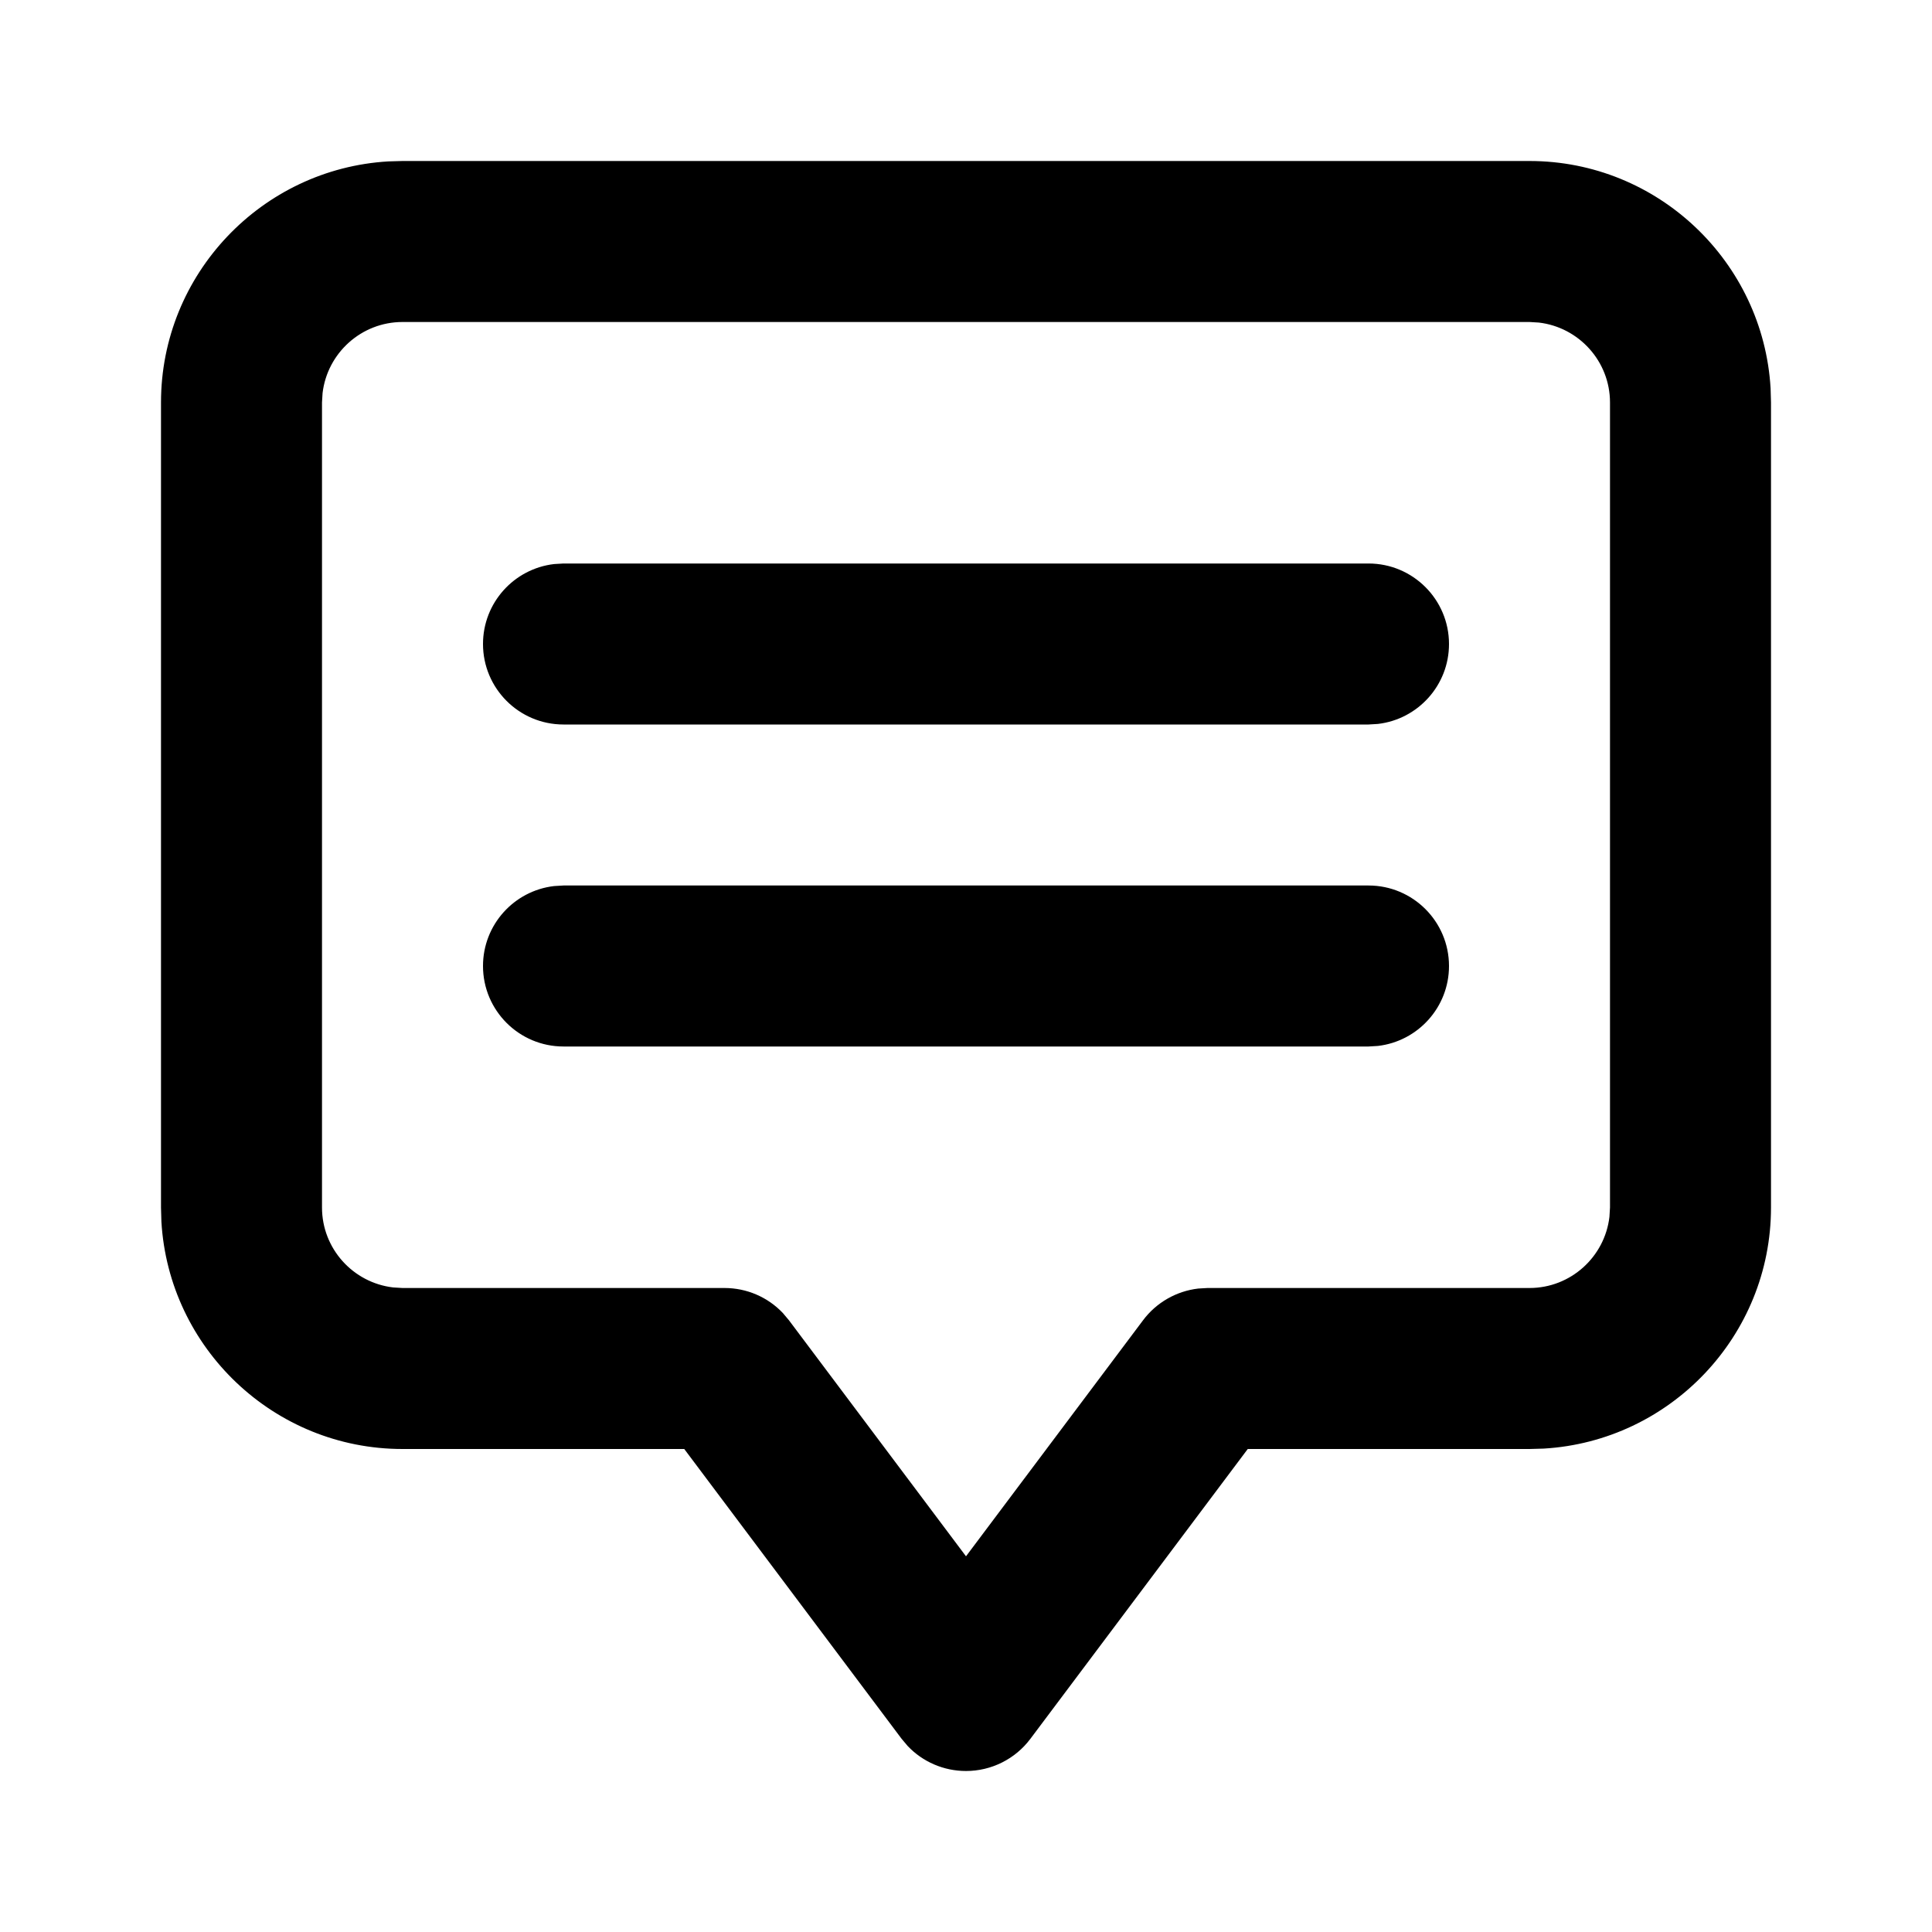
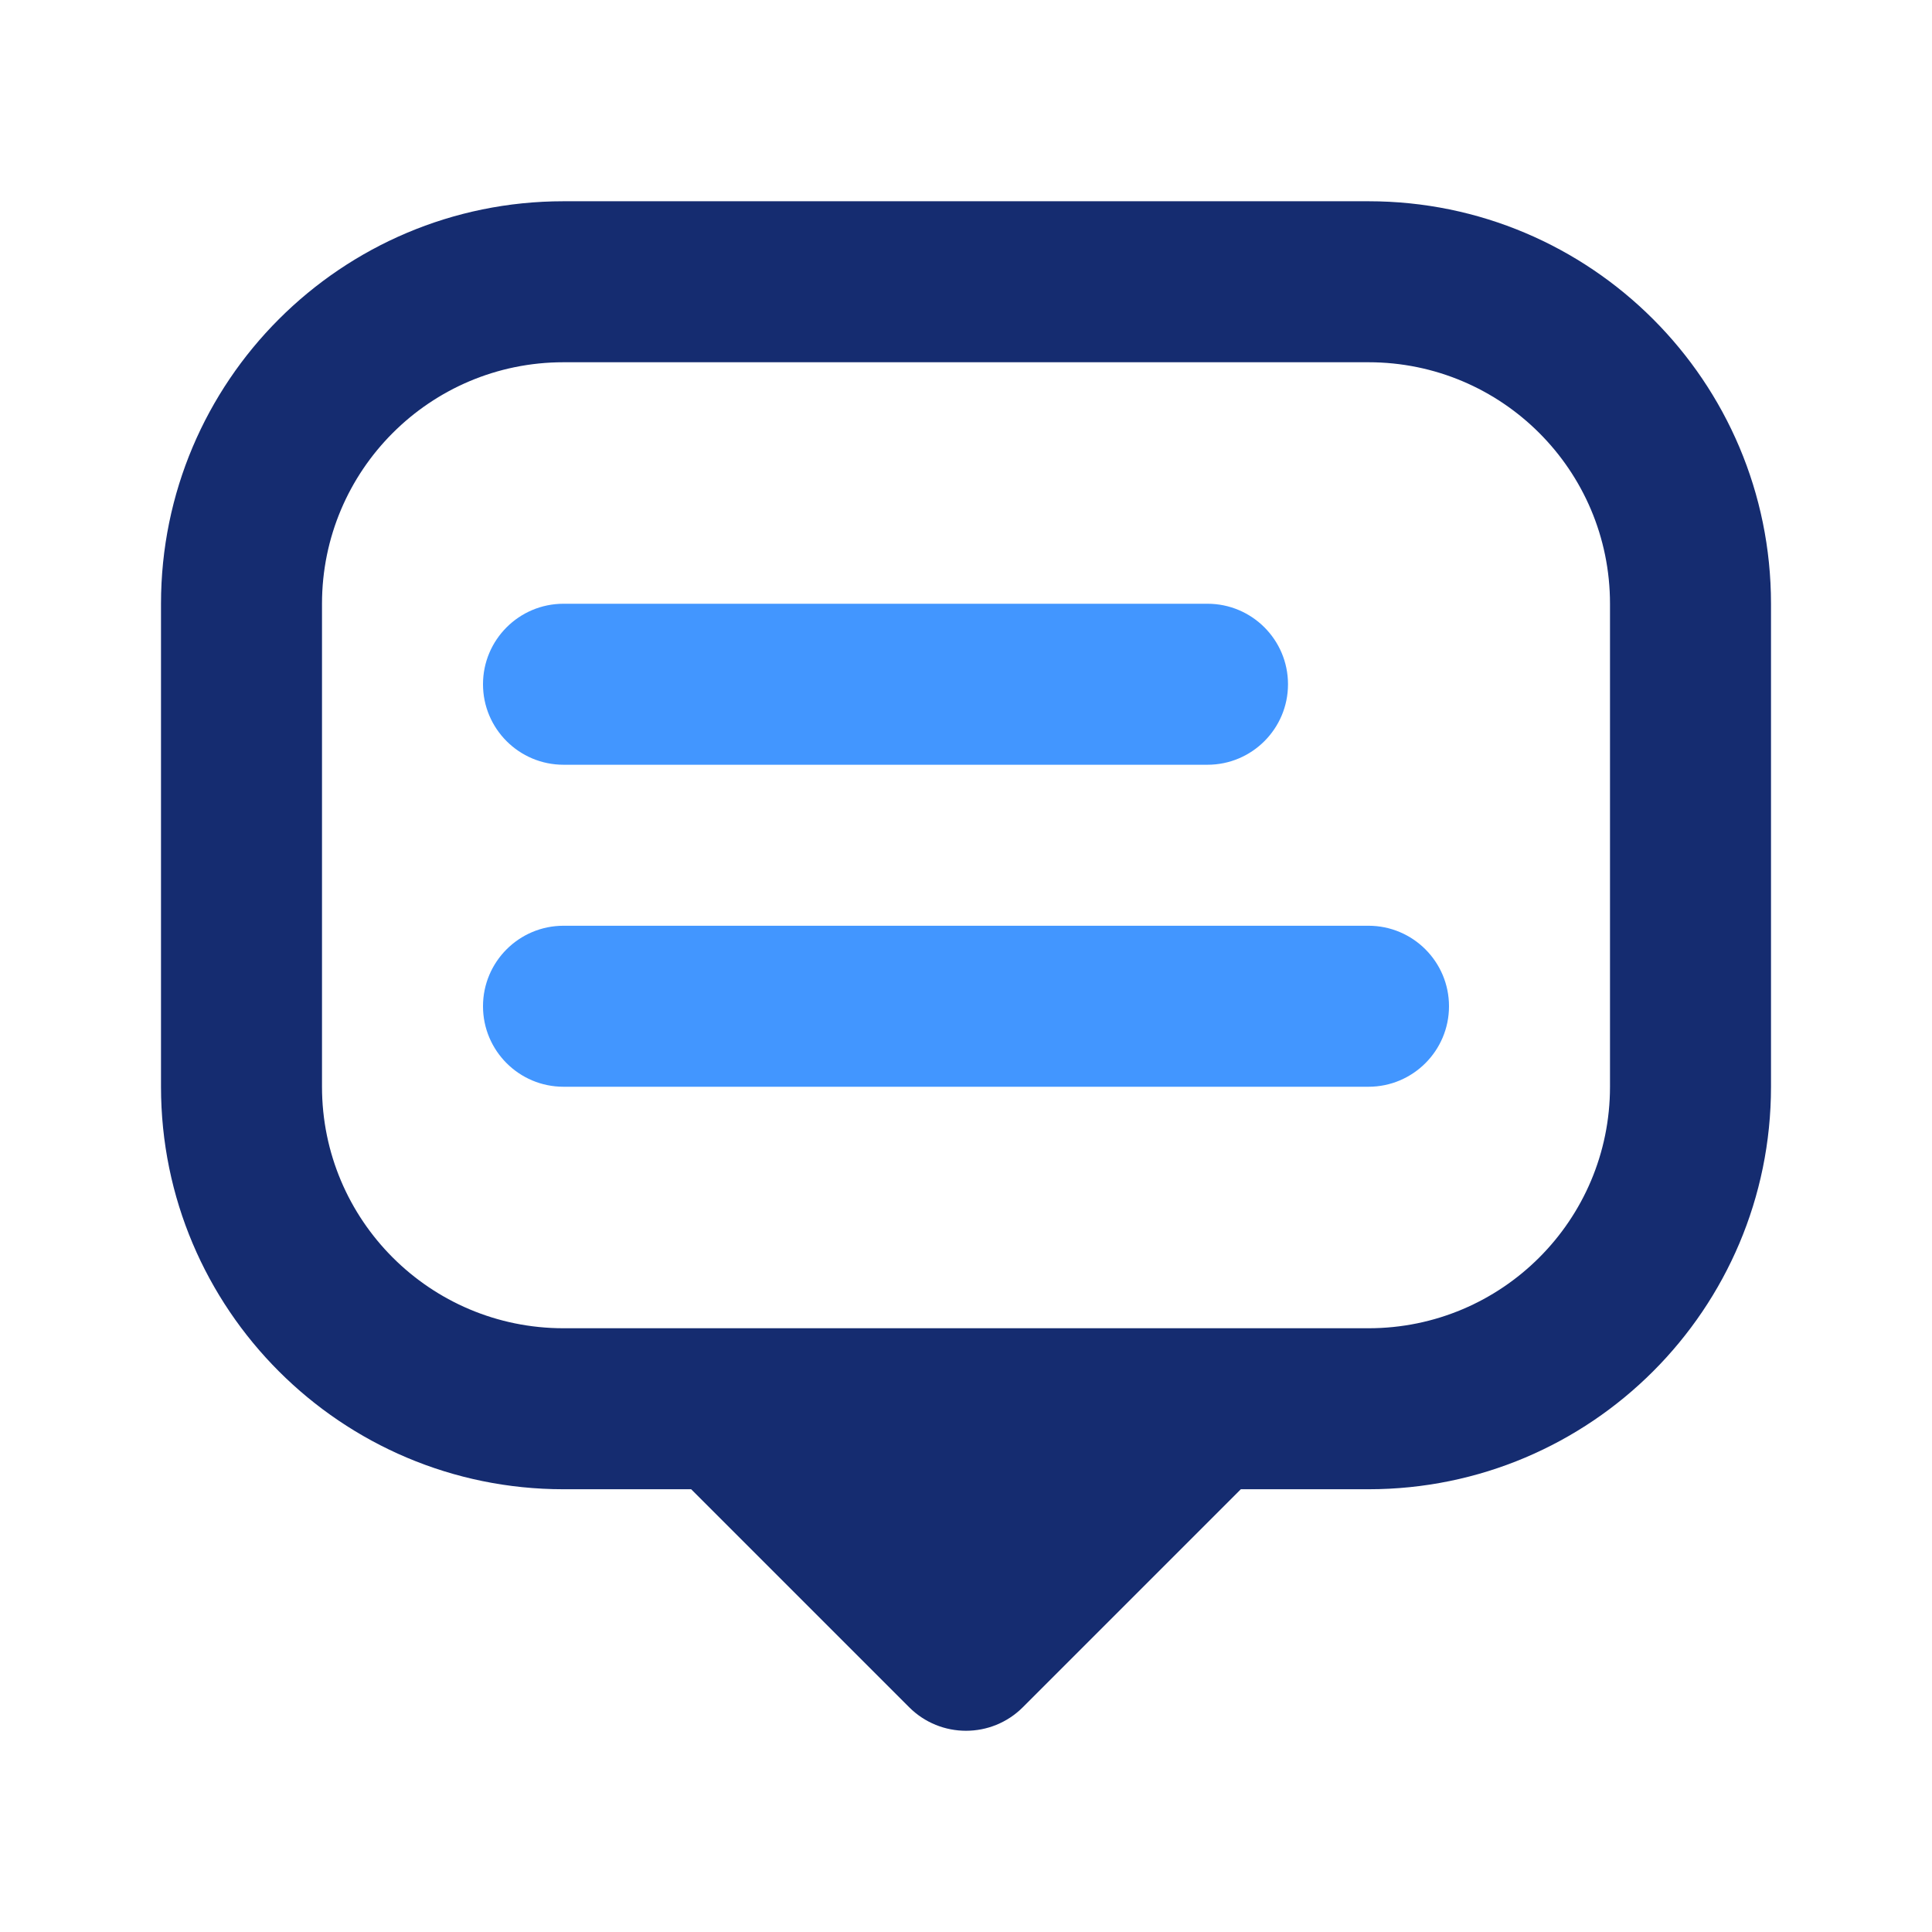
- <svg xmlns="http://www.w3.org/2000/svg" width="24px" height="24px" viewBox="0 0 24 24">
-   <path fill-rule="evenodd" d="M19,2 C20.595,2 21.903,3.252 21.995,4.824 L22,5 L22,15 C22,16.595 20.748,17.903 19.176,17.995 L19,18 L15.5,18 L12.8,21.6 C12.611,21.852 12.315,22 12,22 C11.724,22 11.463,21.887 11.276,21.69 L11.2,21.6 L8.5,18 L5,18 C3.405,18 2.097,16.748 2.005,15.176 L2,15 L2,5 C2,3.405 3.252,2.097 4.824,2.005 L5,2 L19,2 Z M19,4 L5,4 C4.488,4 4.065,4.387 4.007,4.884 L4,5 L4,15 C4,15.512 4.387,15.935 4.884,15.993 L5,16 L9,16 C9.276,16 9.537,16.113 9.724,16.31 L9.8,16.4 L12,19.333 L14.2,16.4 C14.365,16.18 14.613,16.039 14.883,16.007 L15,16 L19,16 C19.512,16 19.935,15.613 19.993,15.116 L20,15 L20,5 C20,4.488 19.613,4.065 19.116,4.007 L19,4 Z M17,11 C17.552,11 18,11.448 18,12 C18,12.513 17.614,12.935 17.117,12.993 L17,13 L7,13 C6.448,13 6,12.552 6,12 C6,11.487 6.386,11.065 6.883,11.007 L7,11 L17,11 Z M17,7 C17.552,7 18,7.448 18,8 C18,8.513 17.614,8.935 17.117,8.993 L17,9 L7,9 C6.448,9 6,8.552 6,8 C6,7.487 6.386,7.065 6.883,7.007 L7,7 L17,7 Z" />
+ <svg xmlns="http://www.w3.org/2000/svg" width="24px" height="24px" viewBox="0 0 24 24" fill="none">
+   <path fill-rule="evenodd" clip-rule="evenodd" d="M7 2.5C4.239 2.5 2 4.739 2 7.5V13.5C2 16.261 4.239 18.5 7 18.5H8.586L11.293 21.207C11.683 21.598 12.317 21.598 12.707 21.207L15.414 18.5H17C19.761 18.5 22 16.261 22 13.5V7.5C22 4.739 19.761 2.5 17 2.5H7ZM4 7.5C4 5.843 5.343 4.5 7 4.5H17C18.657 4.5 20 5.843 20 7.5V13.5C20 15.157 18.657 16.5 17 16.5H7C5.343 16.5 4 15.157 4 13.5V7.5Z" fill="#152C70" />
+   <path d="M7 7.5C6.448 7.5 6 7.948 6 8.5C6 9.052 6.448 9.5 7 9.5H15C15.552 9.5 16 9.052 16 8.5C16 7.948 15.552 7.5 15 7.5H7Z" fill="#4296FF" />
+   <path d="M6 12.5C6 11.948 6.448 11.5 7 11.5H17C17.552 11.5 18 11.948 18 12.5C18 13.052 17.552 13.5 17 13.5H7C6.448 13.5 6 13.052 6 12.5Z" fill="#4296FF" />
</svg>
